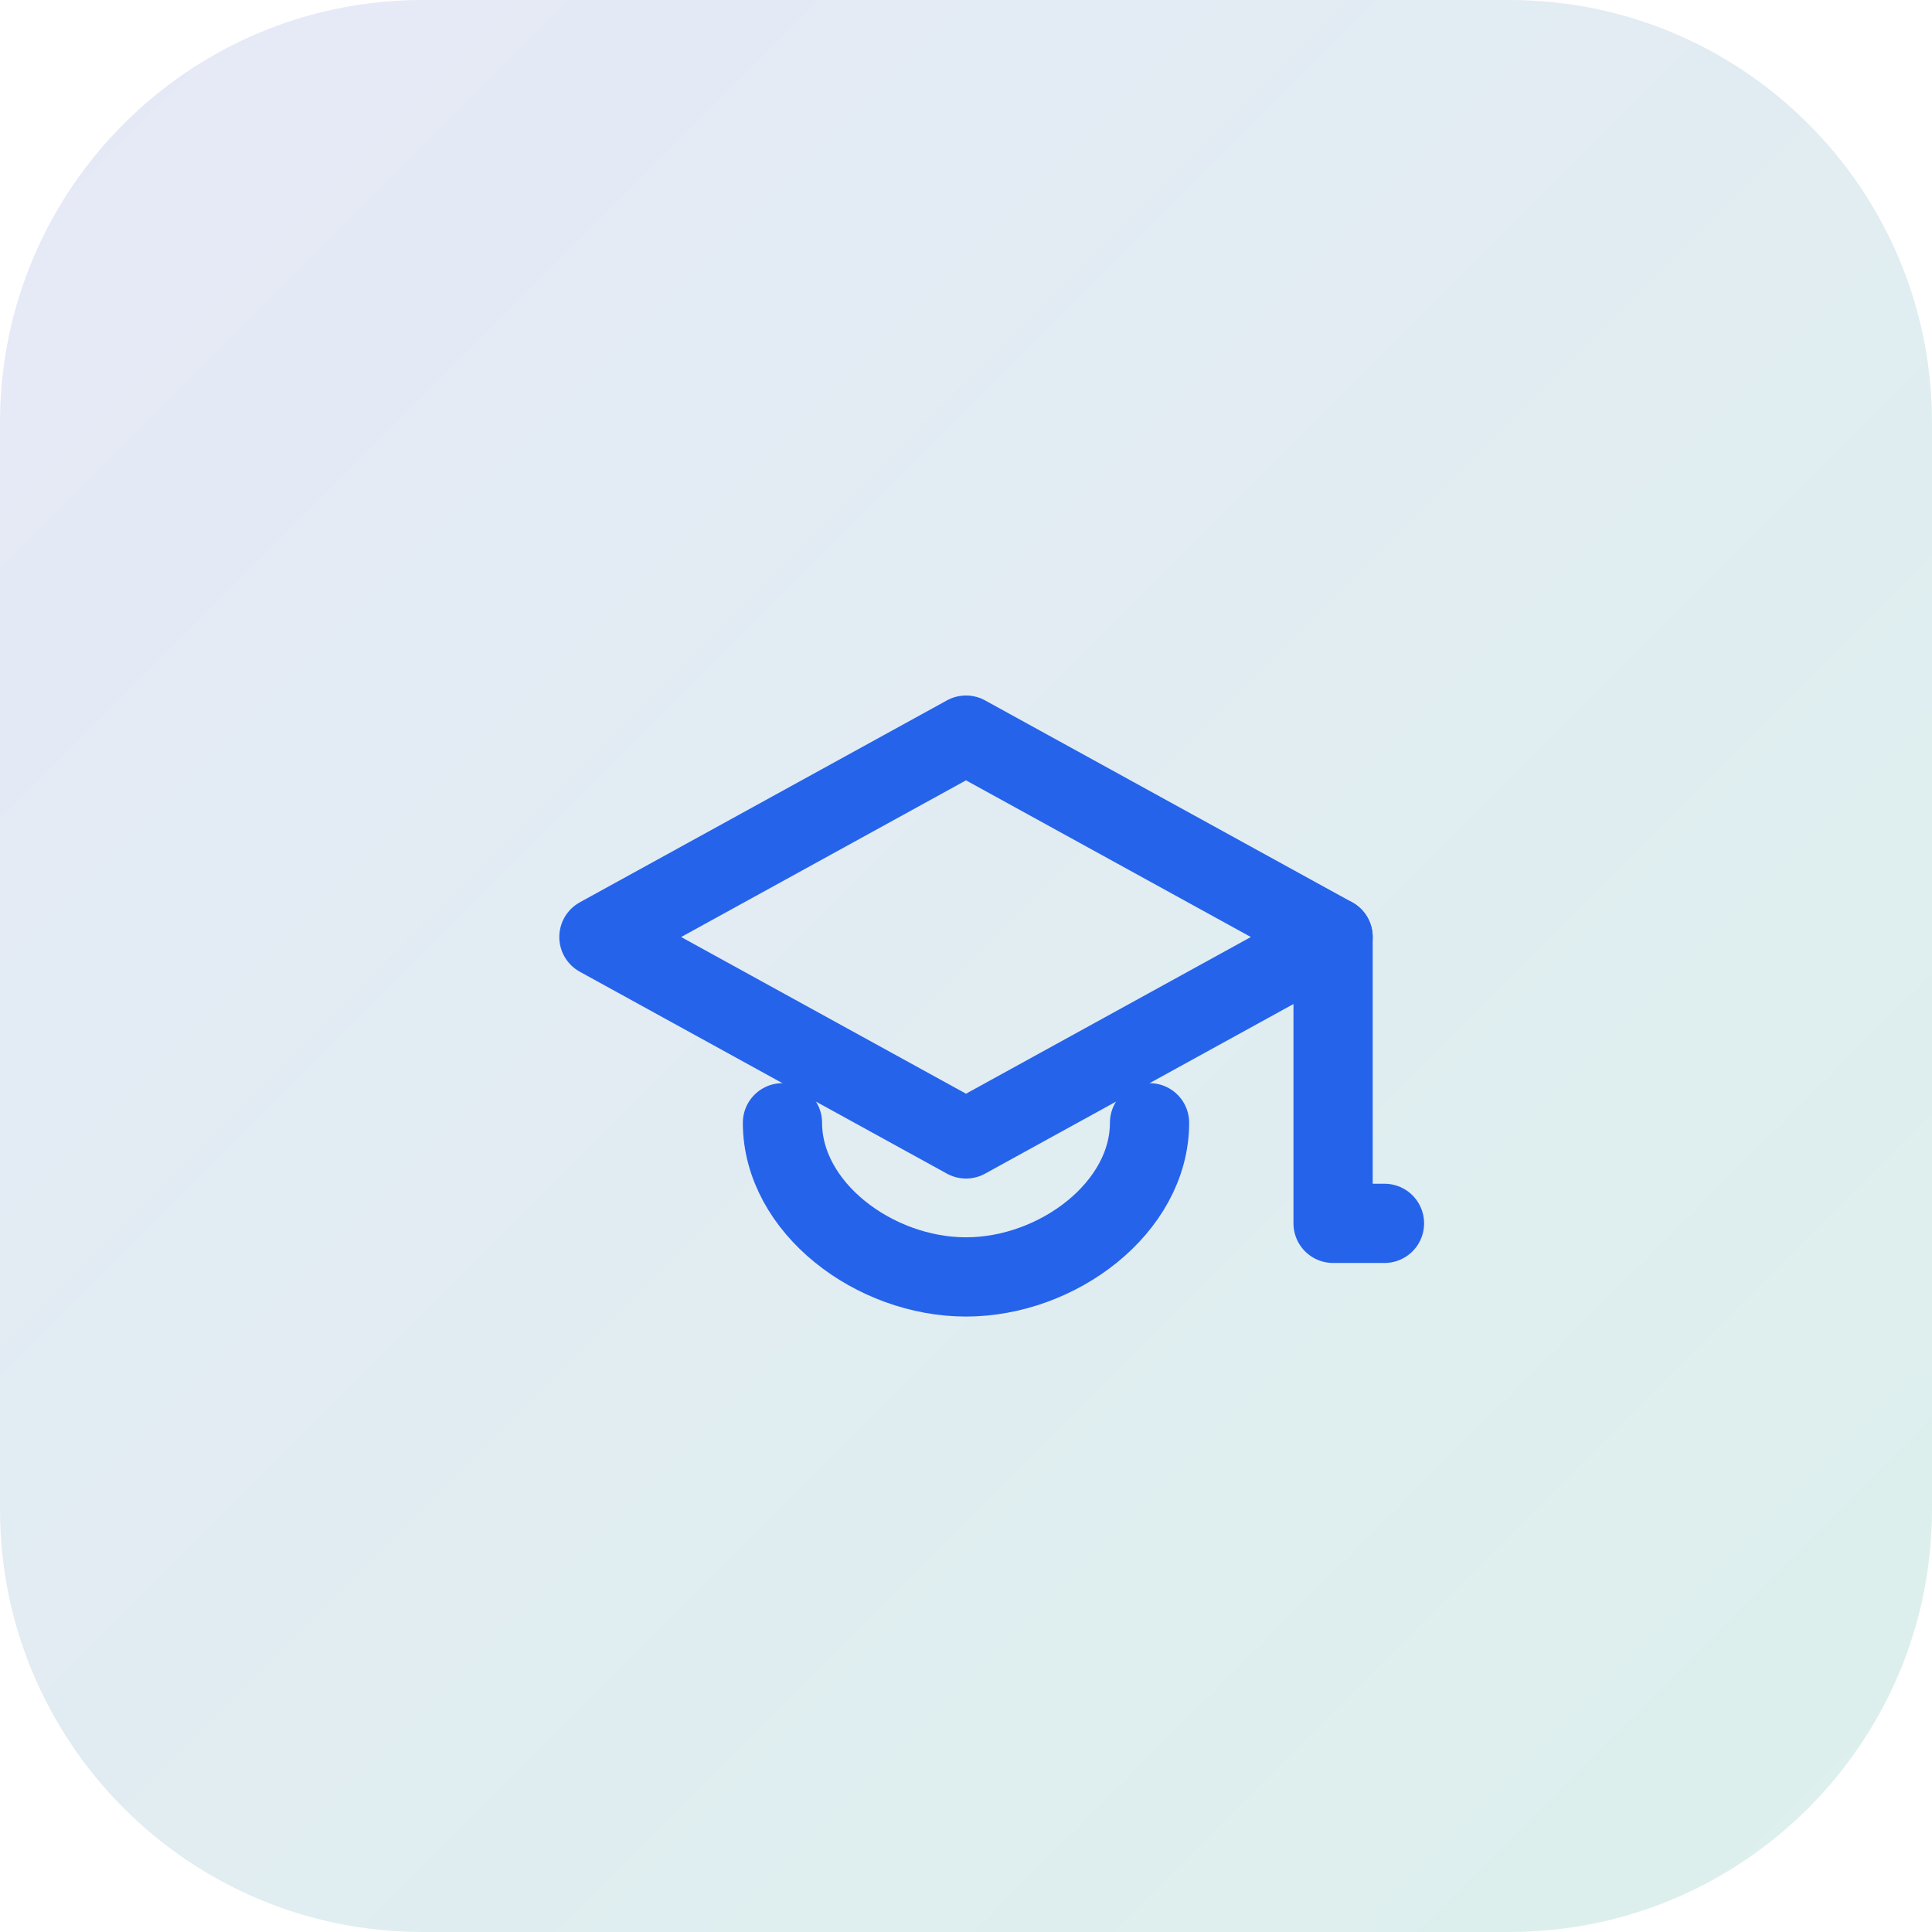
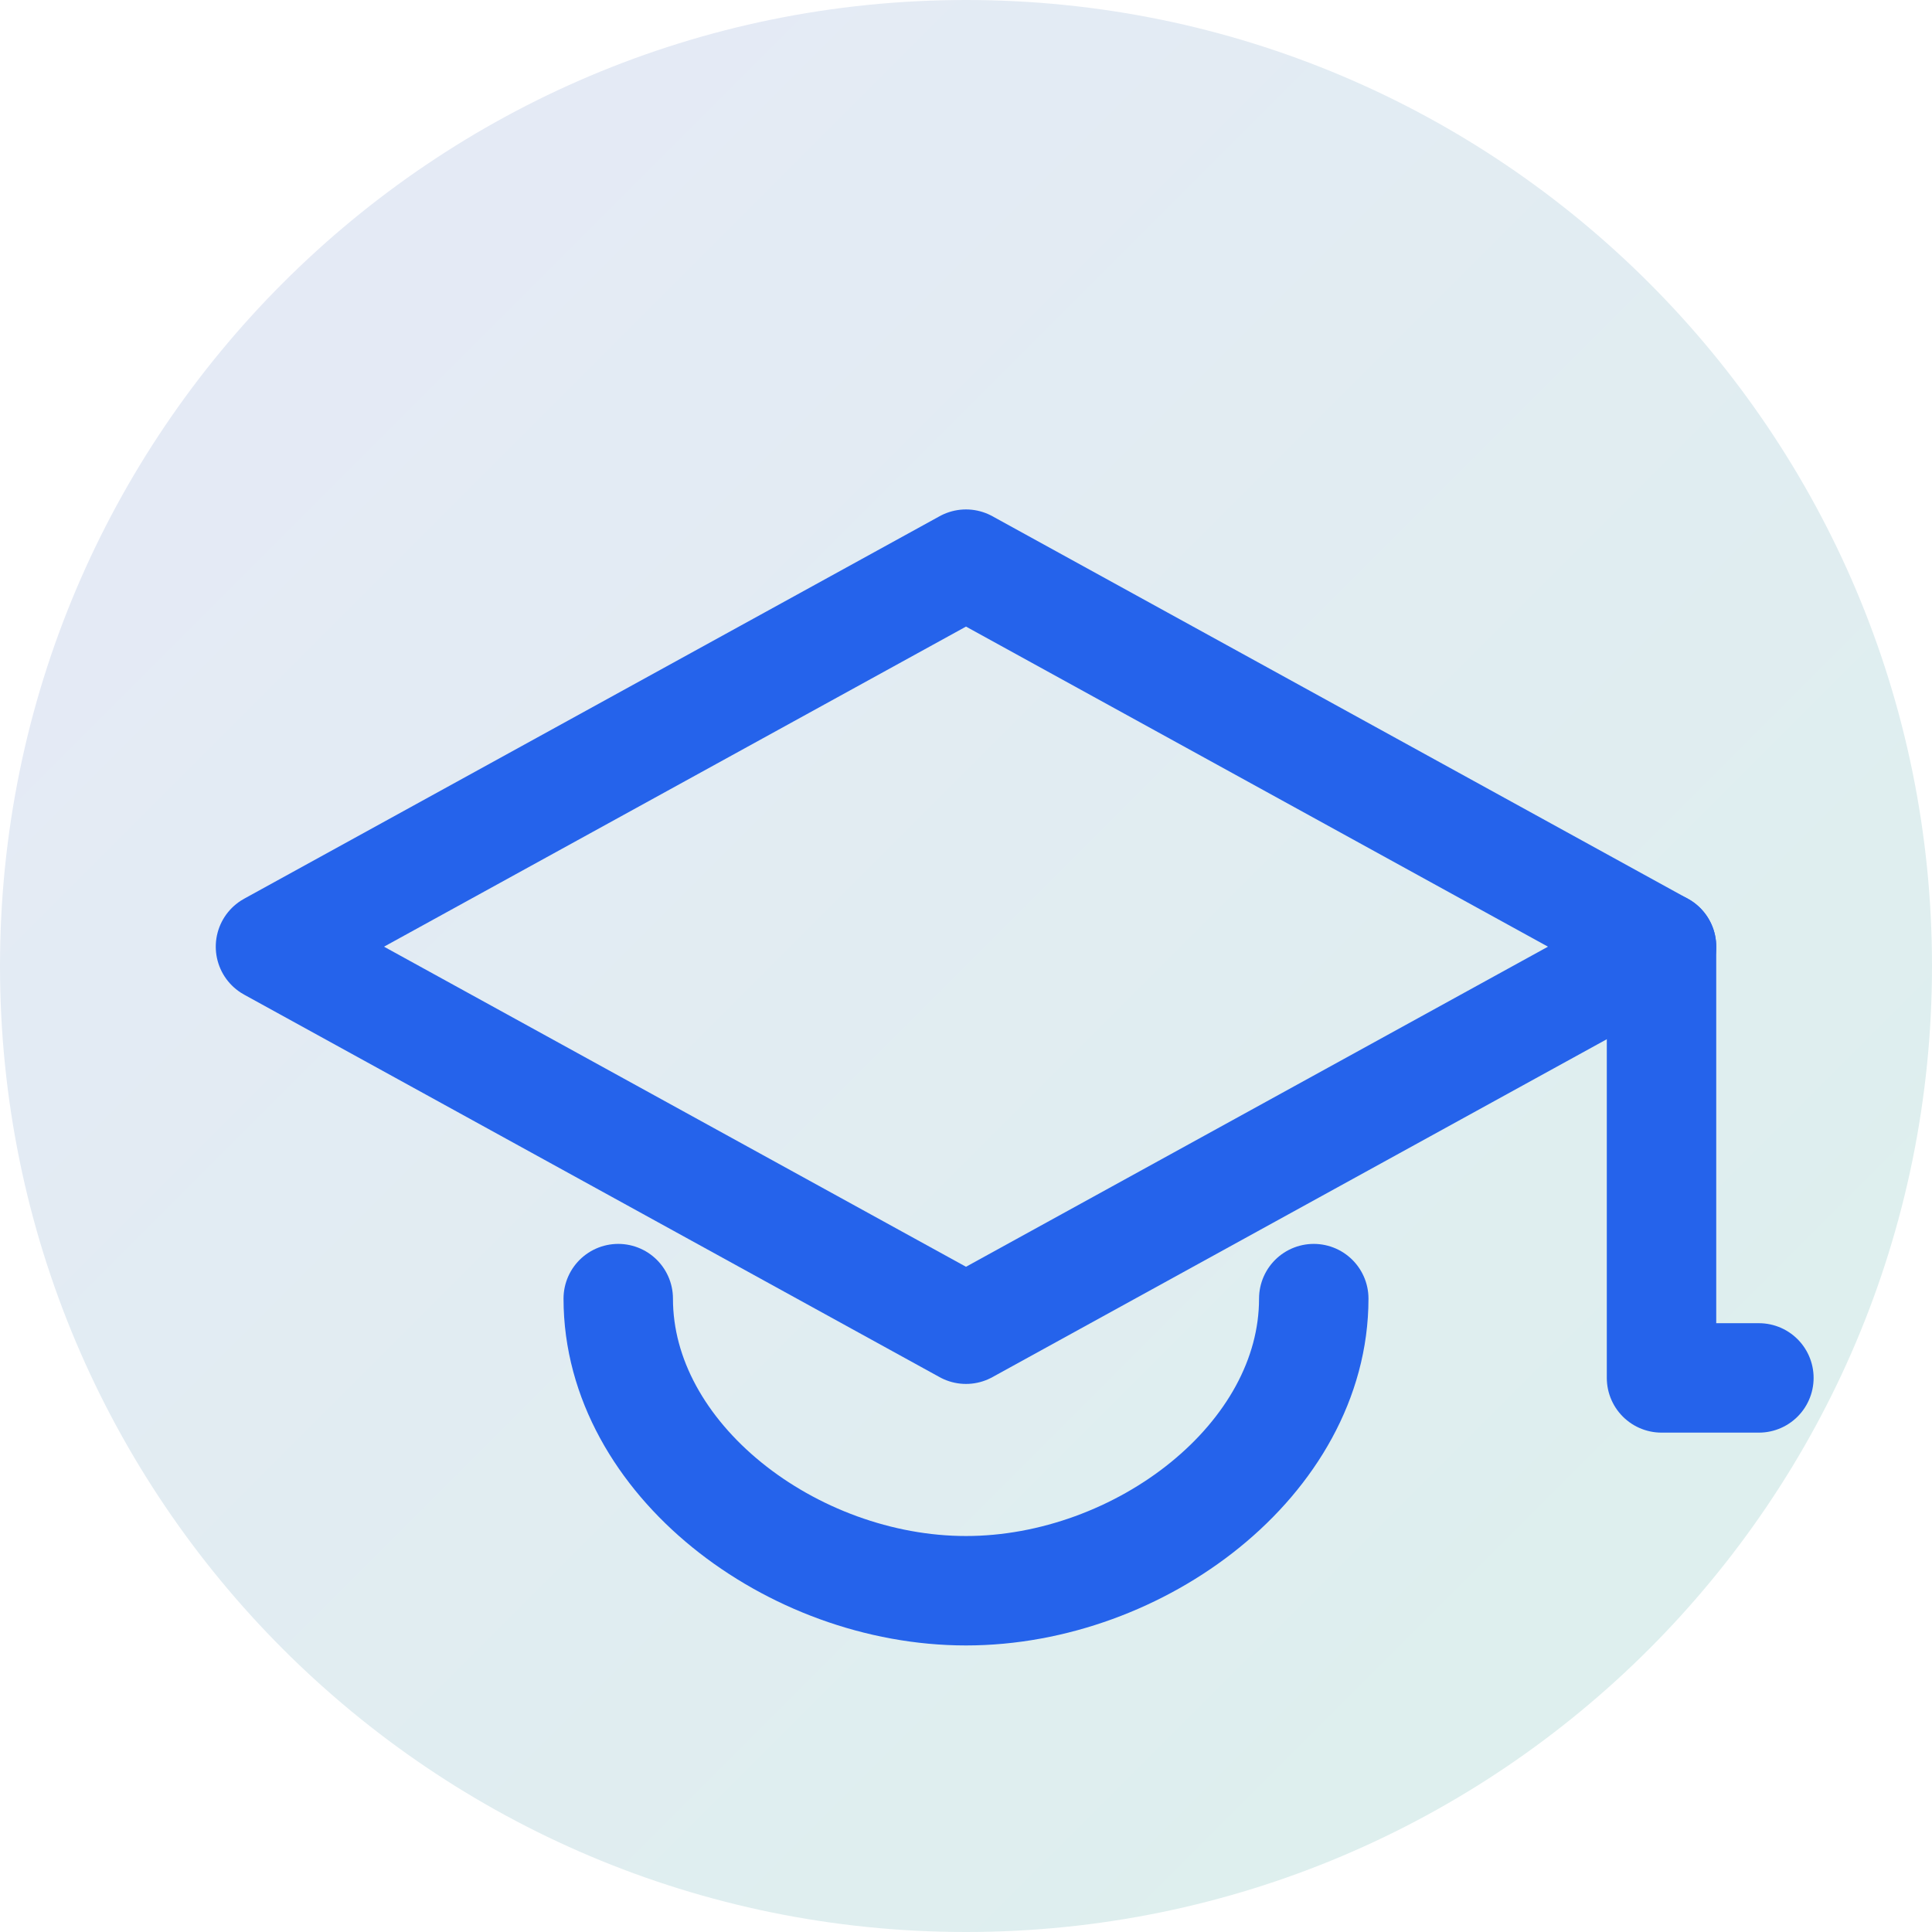
<svg xmlns="http://www.w3.org/2000/svg" width="1024" height="1024" viewBox="0 0 1024 1024">
  <defs>
    <linearGradient id="bg" x1="0" y1="0" x2="1" y2="1">
      <stop offset="0" stop-color="#E6E9F7" />
      <stop offset="1" stop-color="#DCF0EC" />
    </linearGradient>
  </defs>
-   <rect width="1024" height="1024" rx="224" ry="224" fill="url(#bg)" />
-   <g fill="none" stroke="#2563EB" stroke-width="42.0" stroke-linecap="round" stroke-linejoin="round">
-     <path d="M 512.00 389.63 L 706.56 496.64 L 512.00 603.65 L 317.44 496.64 Z" />
-     <path d="M 414.72 595.09 C 414.72 640.03 463.36 676.80 512.00 676.80 C 560.64 676.80 609.28 640.03 609.28 595.09" />
-     <path d="M 706.56 496.64 L 706.56 648.40 L 733.80 648.40" />
+   <circle cx="512" cy="512" r="512" fill="url(#bg)" />
+   <g fill="none" stroke="#2563EB" stroke-width="58.0" stroke-linecap="round" stroke-linejoin="round">
+     <path d="M 512.00 299.01 L 880.64 501.76 L 512.00 704.51 L 143.36 501.76 Z" />
+     <path d="M 327.68 688.29 C 327.68 773.45 419.84 843.12 512.00 843.12 C 604.16 843.12 696.32 773.45 696.32 688.29" />
+     <path d="M 880.64 501.76 L 880.64 730.32 L 932.25 730.32" />
  </g>
</svg>
